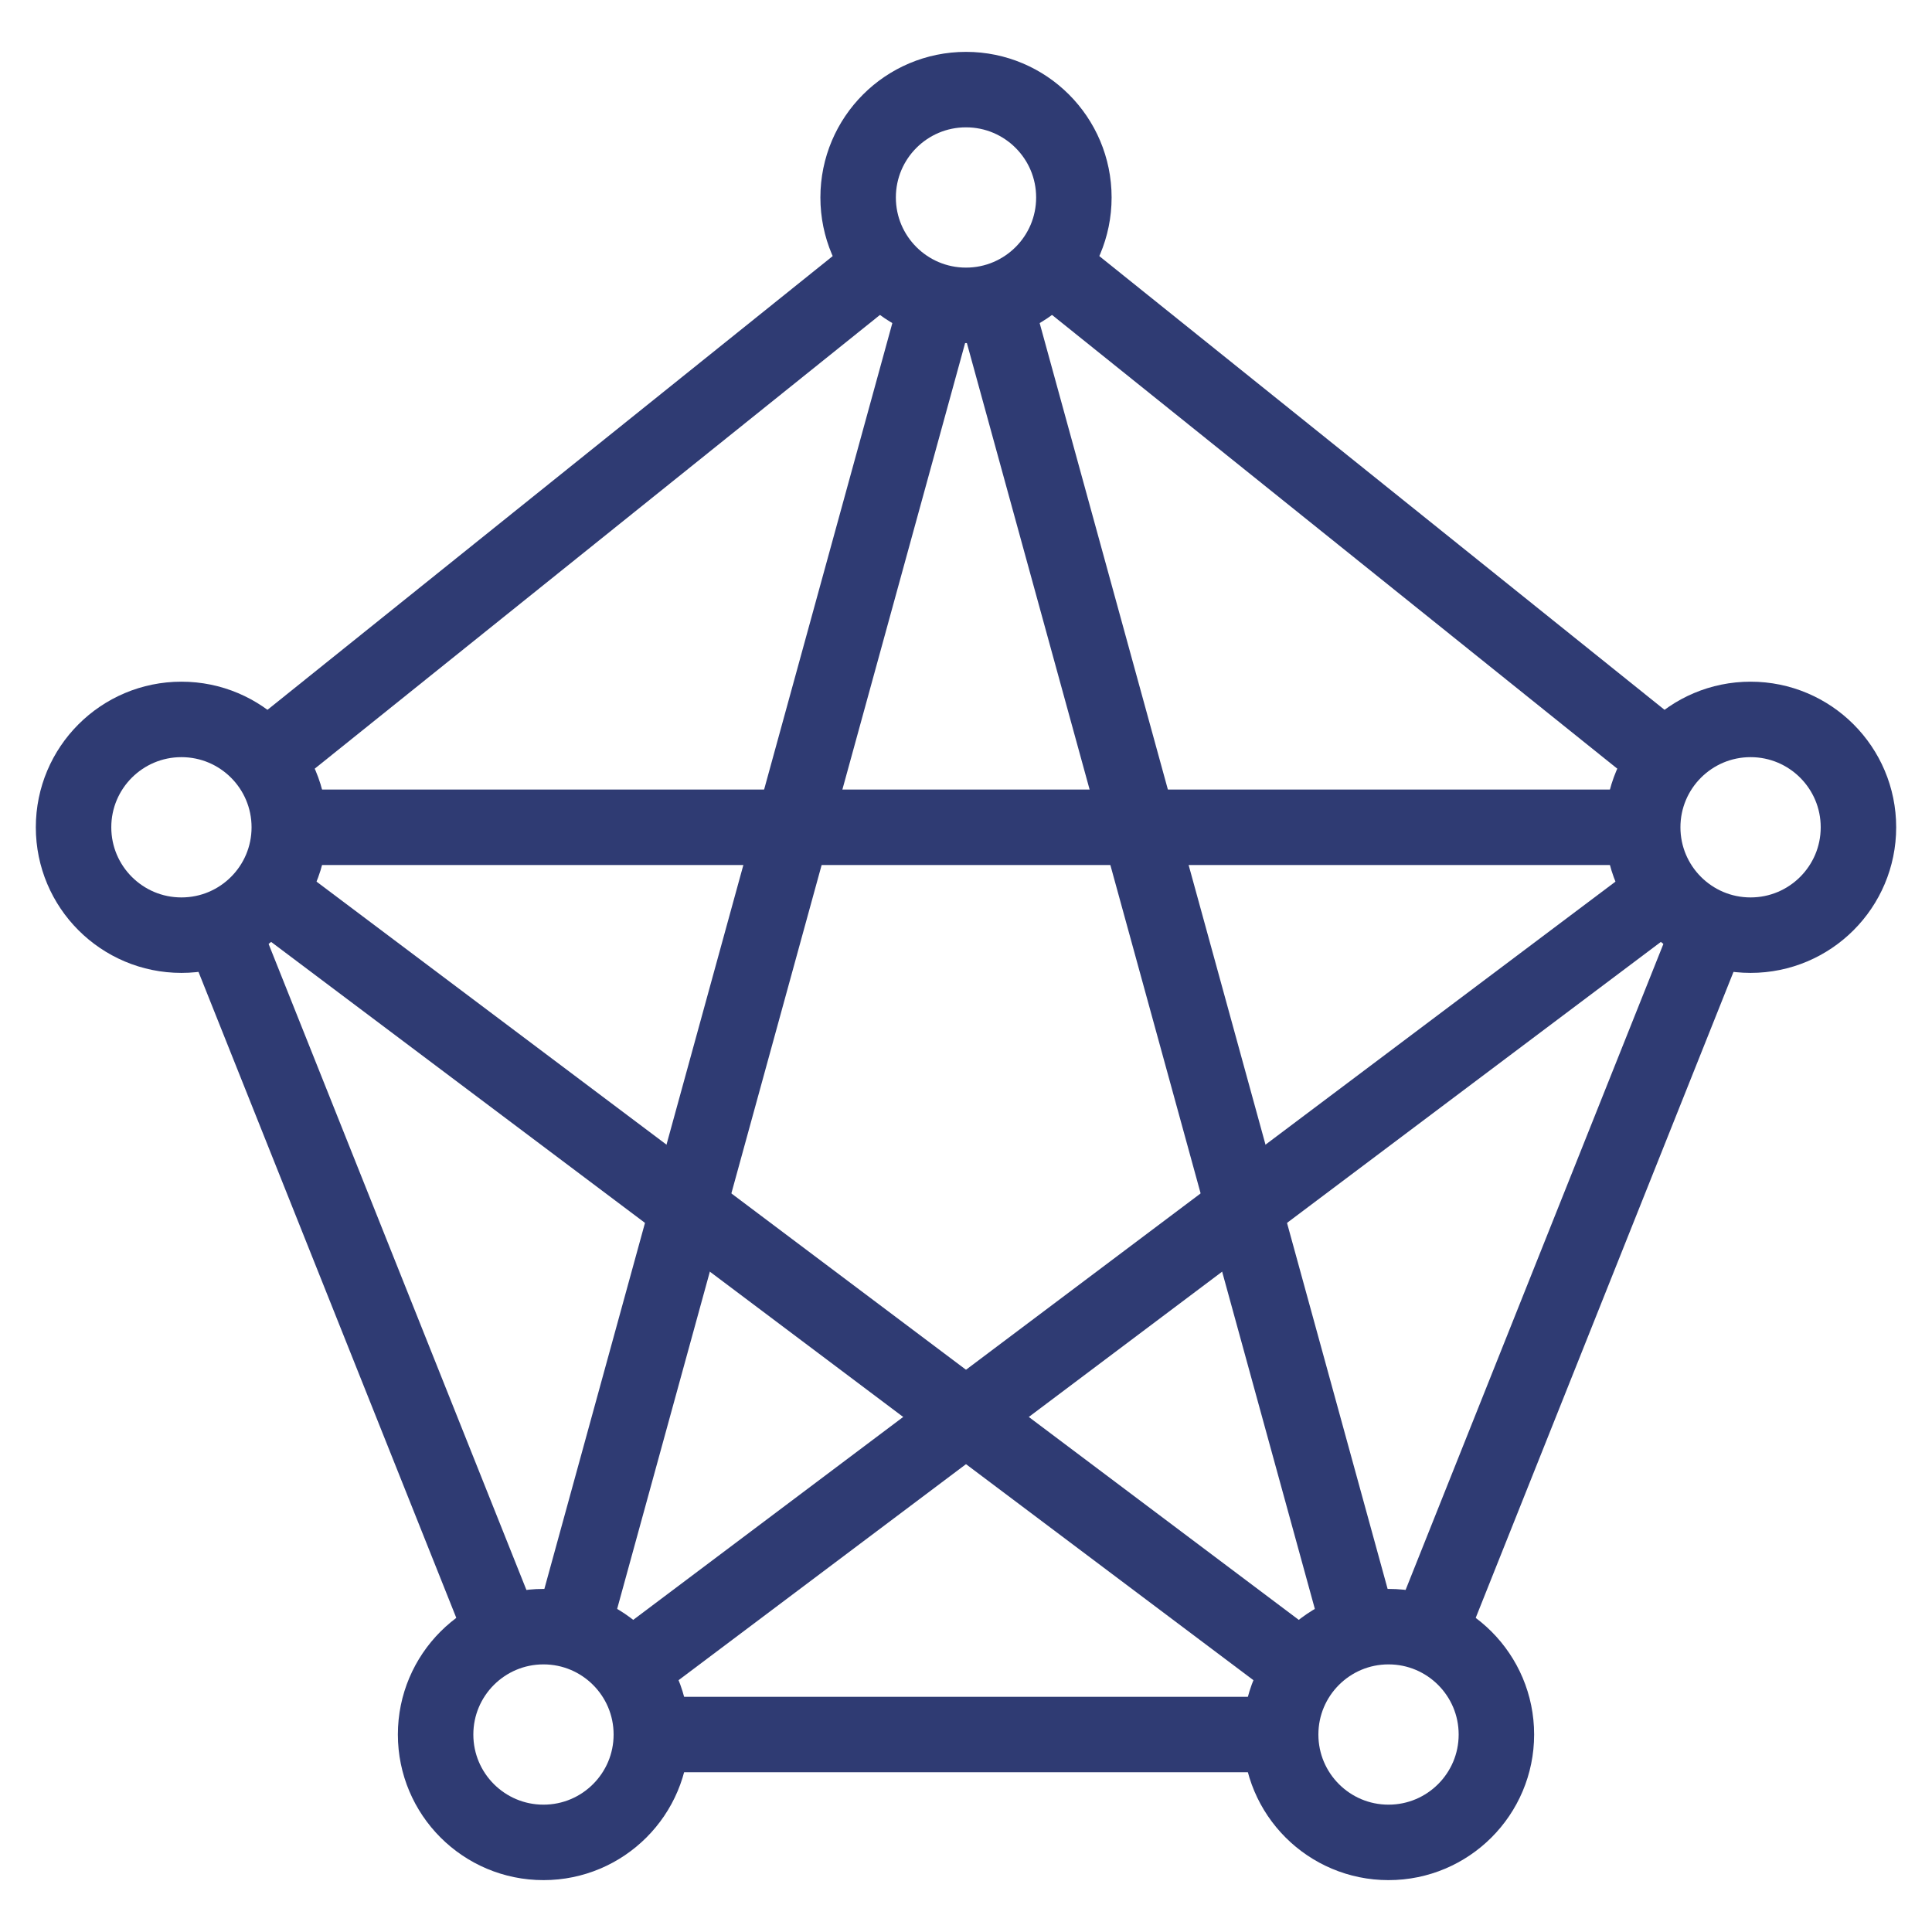
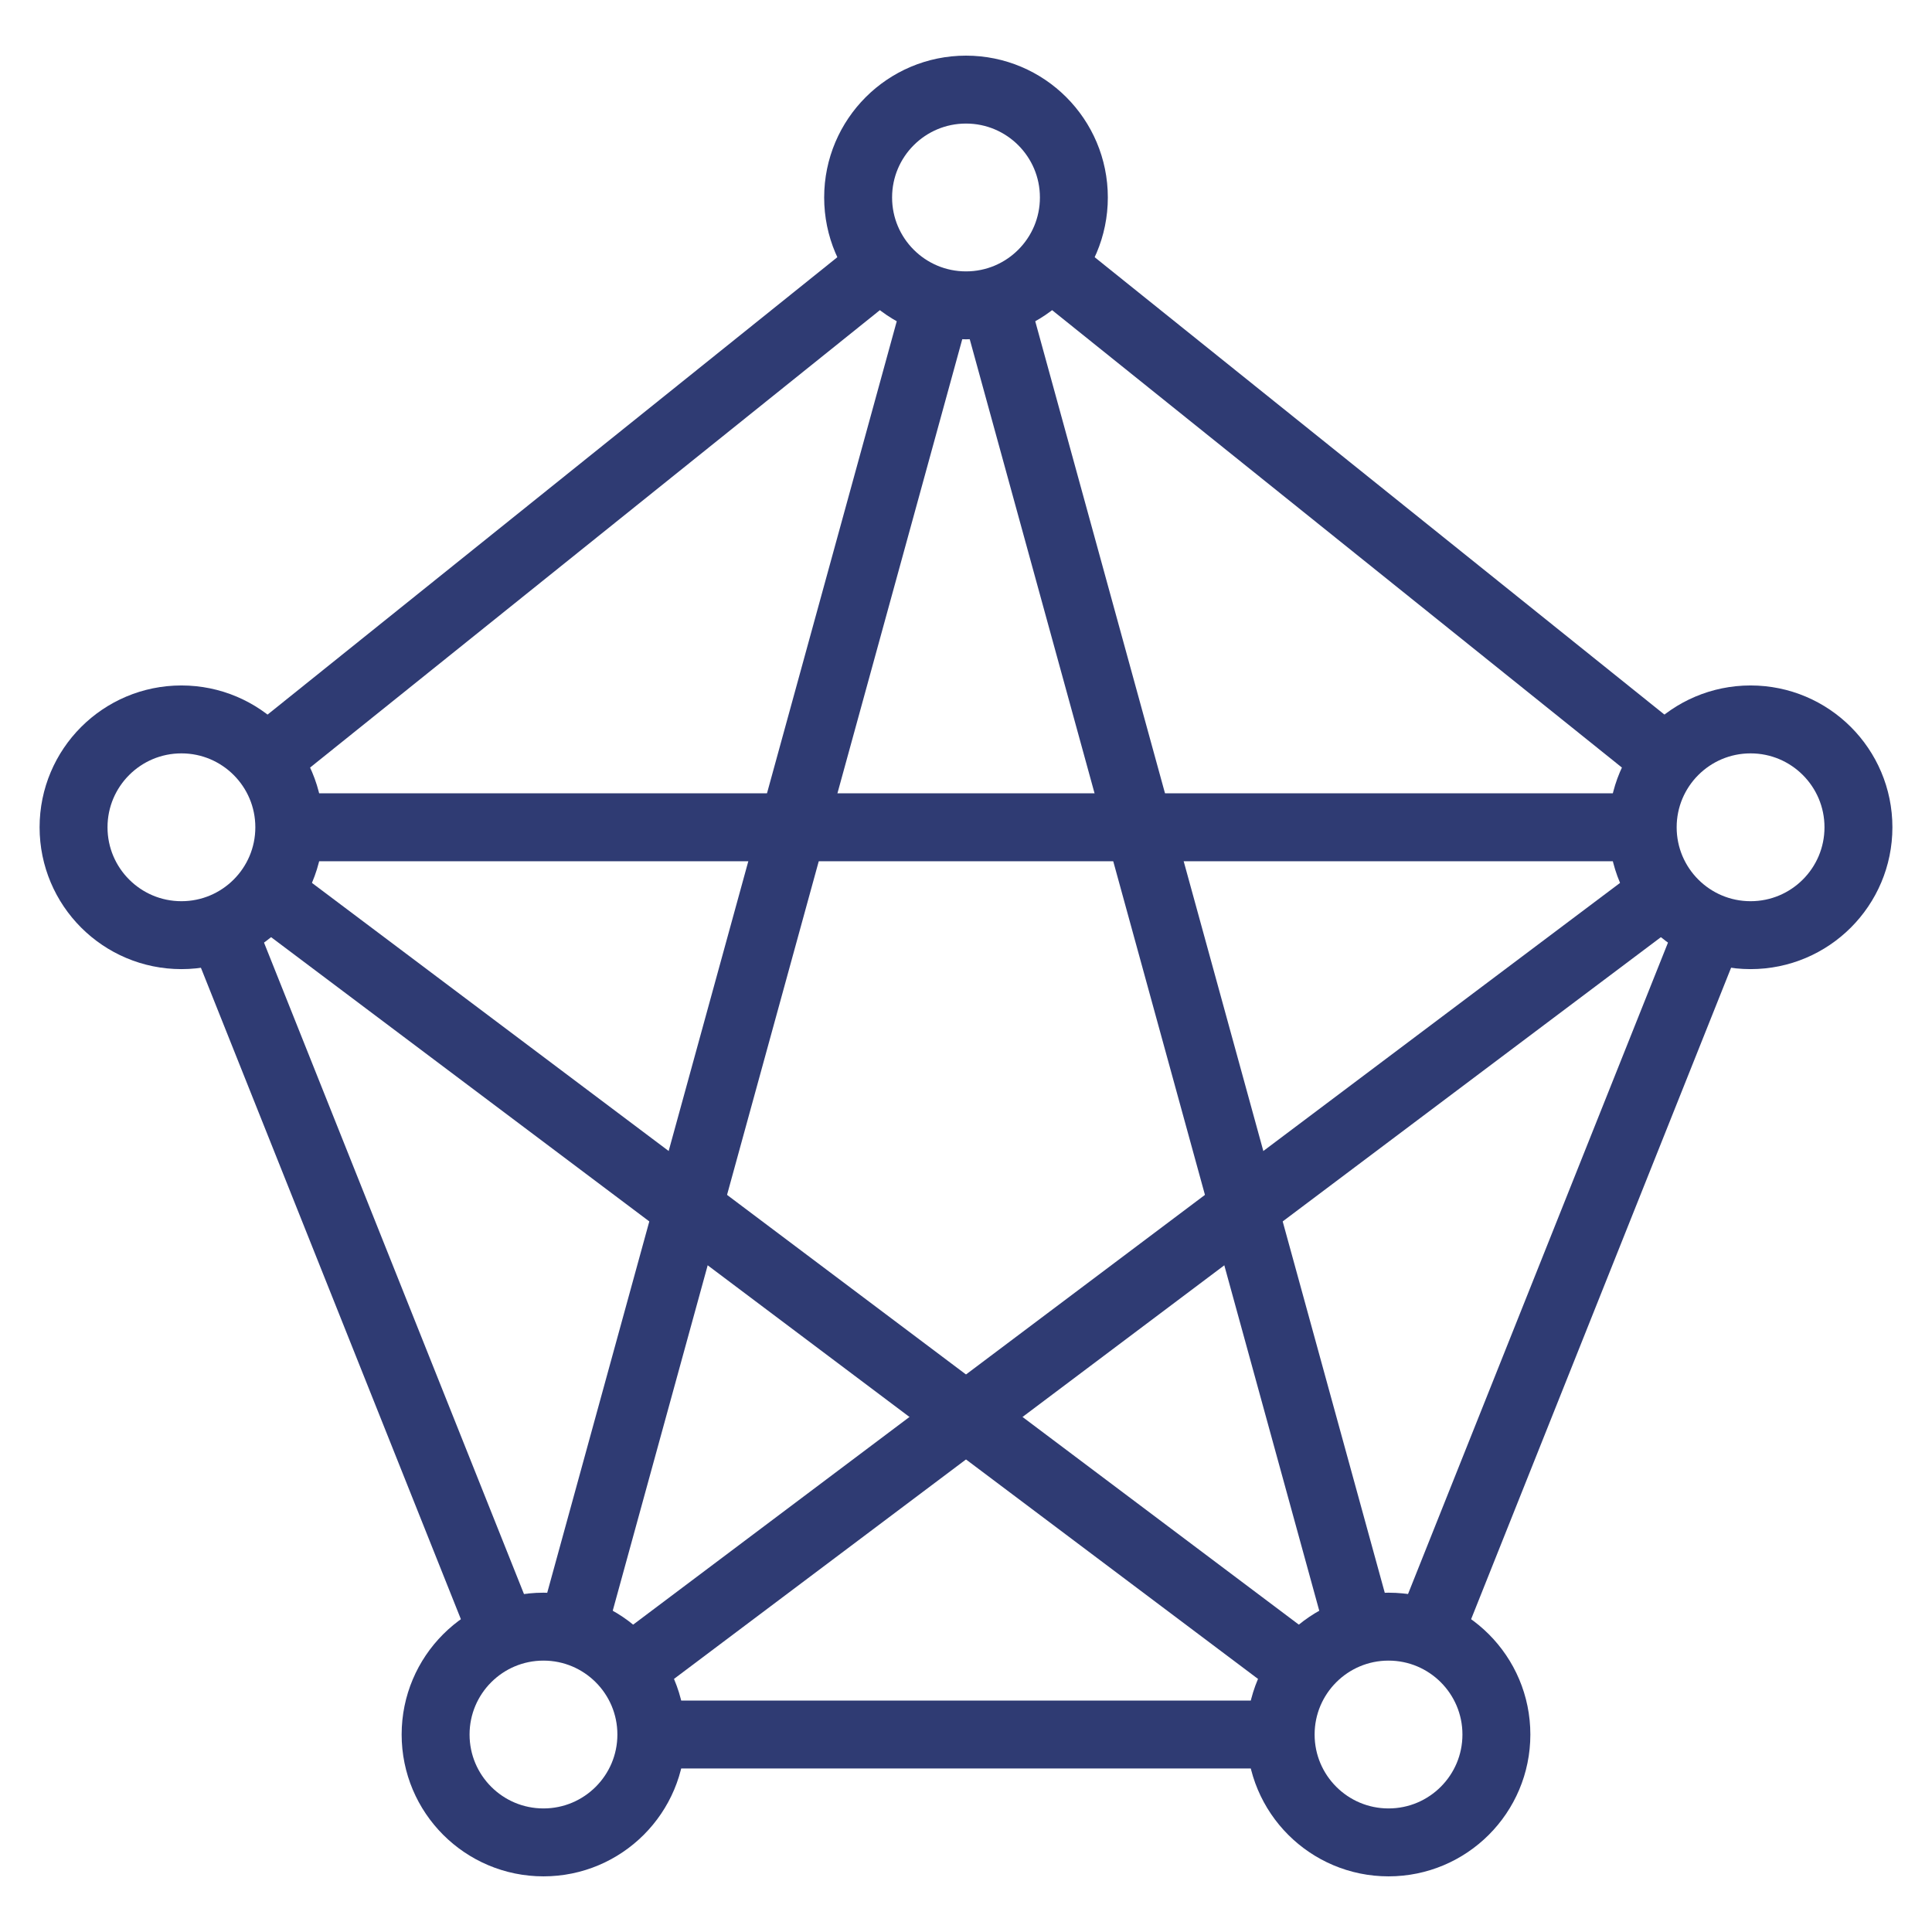
<svg xmlns="http://www.w3.org/2000/svg" version="1.1" id="Layer_1" x="0px" y="0px" width="512px" height="512px" viewBox="0 0 512 512" enable-background="new 0 0 512 512" xml:space="preserve">
-   <path fill="none" stroke="#2F3B73" stroke-width="20" stroke-linecap="round" stroke-linejoin="round" d="M227.413,52.333  c0-15.788,12.799-28.587,28.587-28.587s28.587,12.799,28.587,28.587S271.788,80.919,256,80.919S227.413,68.121,227.413,52.333z" />
+   <path fill="none" stroke="#2F3B73" stroke-width="18" stroke-linecap="round" stroke-linejoin="round" d="M227.413,52.333  c0-15.788,12.799-28.587,28.587-28.587s28.587,12.799,28.587,28.587S271.788,80.919,256,80.919S227.413,68.121,227.413,52.333z" />
  <g>
-     <path fill="none" stroke="#2F3B73" stroke-width="20" stroke-linecap="round" stroke-linejoin="round" d="M115.44,459.667   c0-15.788,12.799-28.587,28.587-28.587s28.586,12.799,28.586,28.587s-12.798,28.586-28.586,28.586   C128.239,488.253,115.44,475.455,115.44,459.667z" />
-     <path fill="none" stroke="#2F3B73" stroke-width="20" stroke-linecap="round" stroke-linejoin="round" d="M339.387,459.667   c0-15.788,12.798-28.587,28.586-28.587s28.587,12.799,28.587,28.587s-12.799,28.586-28.587,28.586S339.387,475.455,339.387,459.667   z" />
+     <path fill="none" stroke="#2F3B73" stroke-width="18" stroke-linecap="round" stroke-linejoin="round" d="M115.44,459.667   c0-15.788,12.799-28.587,28.587-28.587s28.586,12.799,28.586,28.587s-12.798,28.586-28.586,28.586S115.44,475.455,115.44,459.667z" />
+     <path fill="none" stroke="#2F3B73" stroke-width="18" stroke-linecap="round" stroke-linejoin="round" d="M339.387,459.667   c0-15.788,12.798-28.587,28.586-28.587s28.587,12.799,28.587,28.587s-12.799,28.586-28.587,28.586S339.387,475.455,339.387,459.667   z" />
  </g>
  <g>
-     <path fill="none" stroke="#2F3B73" stroke-width="20" stroke-linecap="round" stroke-linejoin="round" d="M19.493,219.24   c0-15.788,12.799-28.587,28.587-28.587s28.586,12.799,28.586,28.587c0,15.788-12.798,28.587-28.586,28.587   S19.493,235.028,19.493,219.24z" />
-     <path fill="none" stroke="#2F3B73" stroke-width="20" stroke-linecap="round" stroke-linejoin="round" d="M435.333,219.24   c0-15.788,12.799-28.587,28.587-28.587s28.587,12.799,28.587,28.587c0,15.788-12.799,28.587-28.587,28.587   S435.333,235.028,435.333,219.24z" />
+     <path fill="none" stroke="#2F3B73" stroke-width="18" stroke-linecap="round" stroke-linejoin="round" d="M19.493,219.24   c0-15.788,12.799-28.587,28.587-28.587s28.586,12.799,28.586,28.587c0,15.788-12.798,28.587-28.586,28.587   S19.493,235.028,19.493,219.24z" />
+     <path fill="none" stroke="#2F3B73" stroke-width="18" stroke-linecap="round" stroke-linejoin="round" d="M435.333,219.24   c0-15.788,12.799-28.587,28.587-28.587s28.587,12.799,28.587,28.587c0,15.788-12.799,28.587-28.587,28.587   S435.333,235.028,435.333,219.24z" />
  </g>
-   <path fill="none" stroke="#2F3B73" stroke-width="20" stroke-linejoin="round" d="M58.675,245.791l74.755,187.323" />
-   <path fill="none" stroke="#2F3B73" stroke-width="20" stroke-linejoin="round" d="M339.387,459.667H172.613" />
-   <path fill="none" stroke="#2F3B73" stroke-width="20" stroke-linejoin="round" d="M453.324,245.791l-74.756,187.326" />
-   <path fill="none" stroke="#2F3B73" stroke-width="20" stroke-linejoin="round" d="M441.068,236.415L166.877,442.491" />
-   <path fill="none" stroke="#2F3B73" stroke-width="20" stroke-linejoin="round" d="M70.932,236.415L345.12,442.491" />
-   <path fill="none" stroke="#2F3B73" stroke-width="20" stroke-linejoin="round" d="M263.857,80.92l96.537,351.184" />
-   <path fill="none" stroke="#2F3B73" stroke-width="20" stroke-linejoin="round" d="M233.711,70.225L70.369,201.348" />
-   <path fill="none" stroke="#2F3B73" stroke-width="20" stroke-linejoin="round" d="M248.423,79.897l-96.819,352.206" />
-   <path fill="none" stroke="#2F3B73" stroke-width="20" stroke-linejoin="round" d="M76.667,219.24h358.667" />
-   <path fill="none" stroke="#2F3B73" stroke-width="20" stroke-linejoin="round" d="M278.568,70.45l163.062,130.898" />
+   <path fill="none" stroke="#2F3B73" stroke-width="18" stroke-linejoin="round" d="M58.675,245.791l74.755,187.323" />
+   <path fill="none" stroke="#2F3B73" stroke-width="18" stroke-linejoin="round" d="M339.387,459.667H172.613" />
+   <path fill="none" stroke="#2F3B73" stroke-width="18" stroke-linejoin="round" d="M453.324,245.791l-74.756,187.326" />
+   <path fill="none" stroke="#2F3B73" stroke-width="18" stroke-linejoin="round" d="M441.068,236.415L166.877,442.491" />
+   <path fill="none" stroke="#2F3B73" stroke-width="18" stroke-linejoin="round" d="M70.932,236.415L345.12,442.491" />
+   <path fill="none" stroke="#2F3B73" stroke-width="18" stroke-linejoin="round" d="M263.857,80.92l96.536,351.184" />
+   <path fill="none" stroke="#2F3B73" stroke-width="18" stroke-linejoin="round" d="M233.711,70.225L70.369,201.348" />
+   <path fill="none" stroke="#2F3B73" stroke-width="18" stroke-linejoin="round" d="M248.423,79.897l-96.819,352.206" />
+   <path fill="none" stroke="#2F3B73" stroke-width="18" stroke-linejoin="round" d="M76.667,219.24h358.667" />
+   <path fill="none" stroke="#2F3B73" stroke-width="18" stroke-linejoin="round" d="M278.568,70.45L441.63,201.348" />
</svg>
